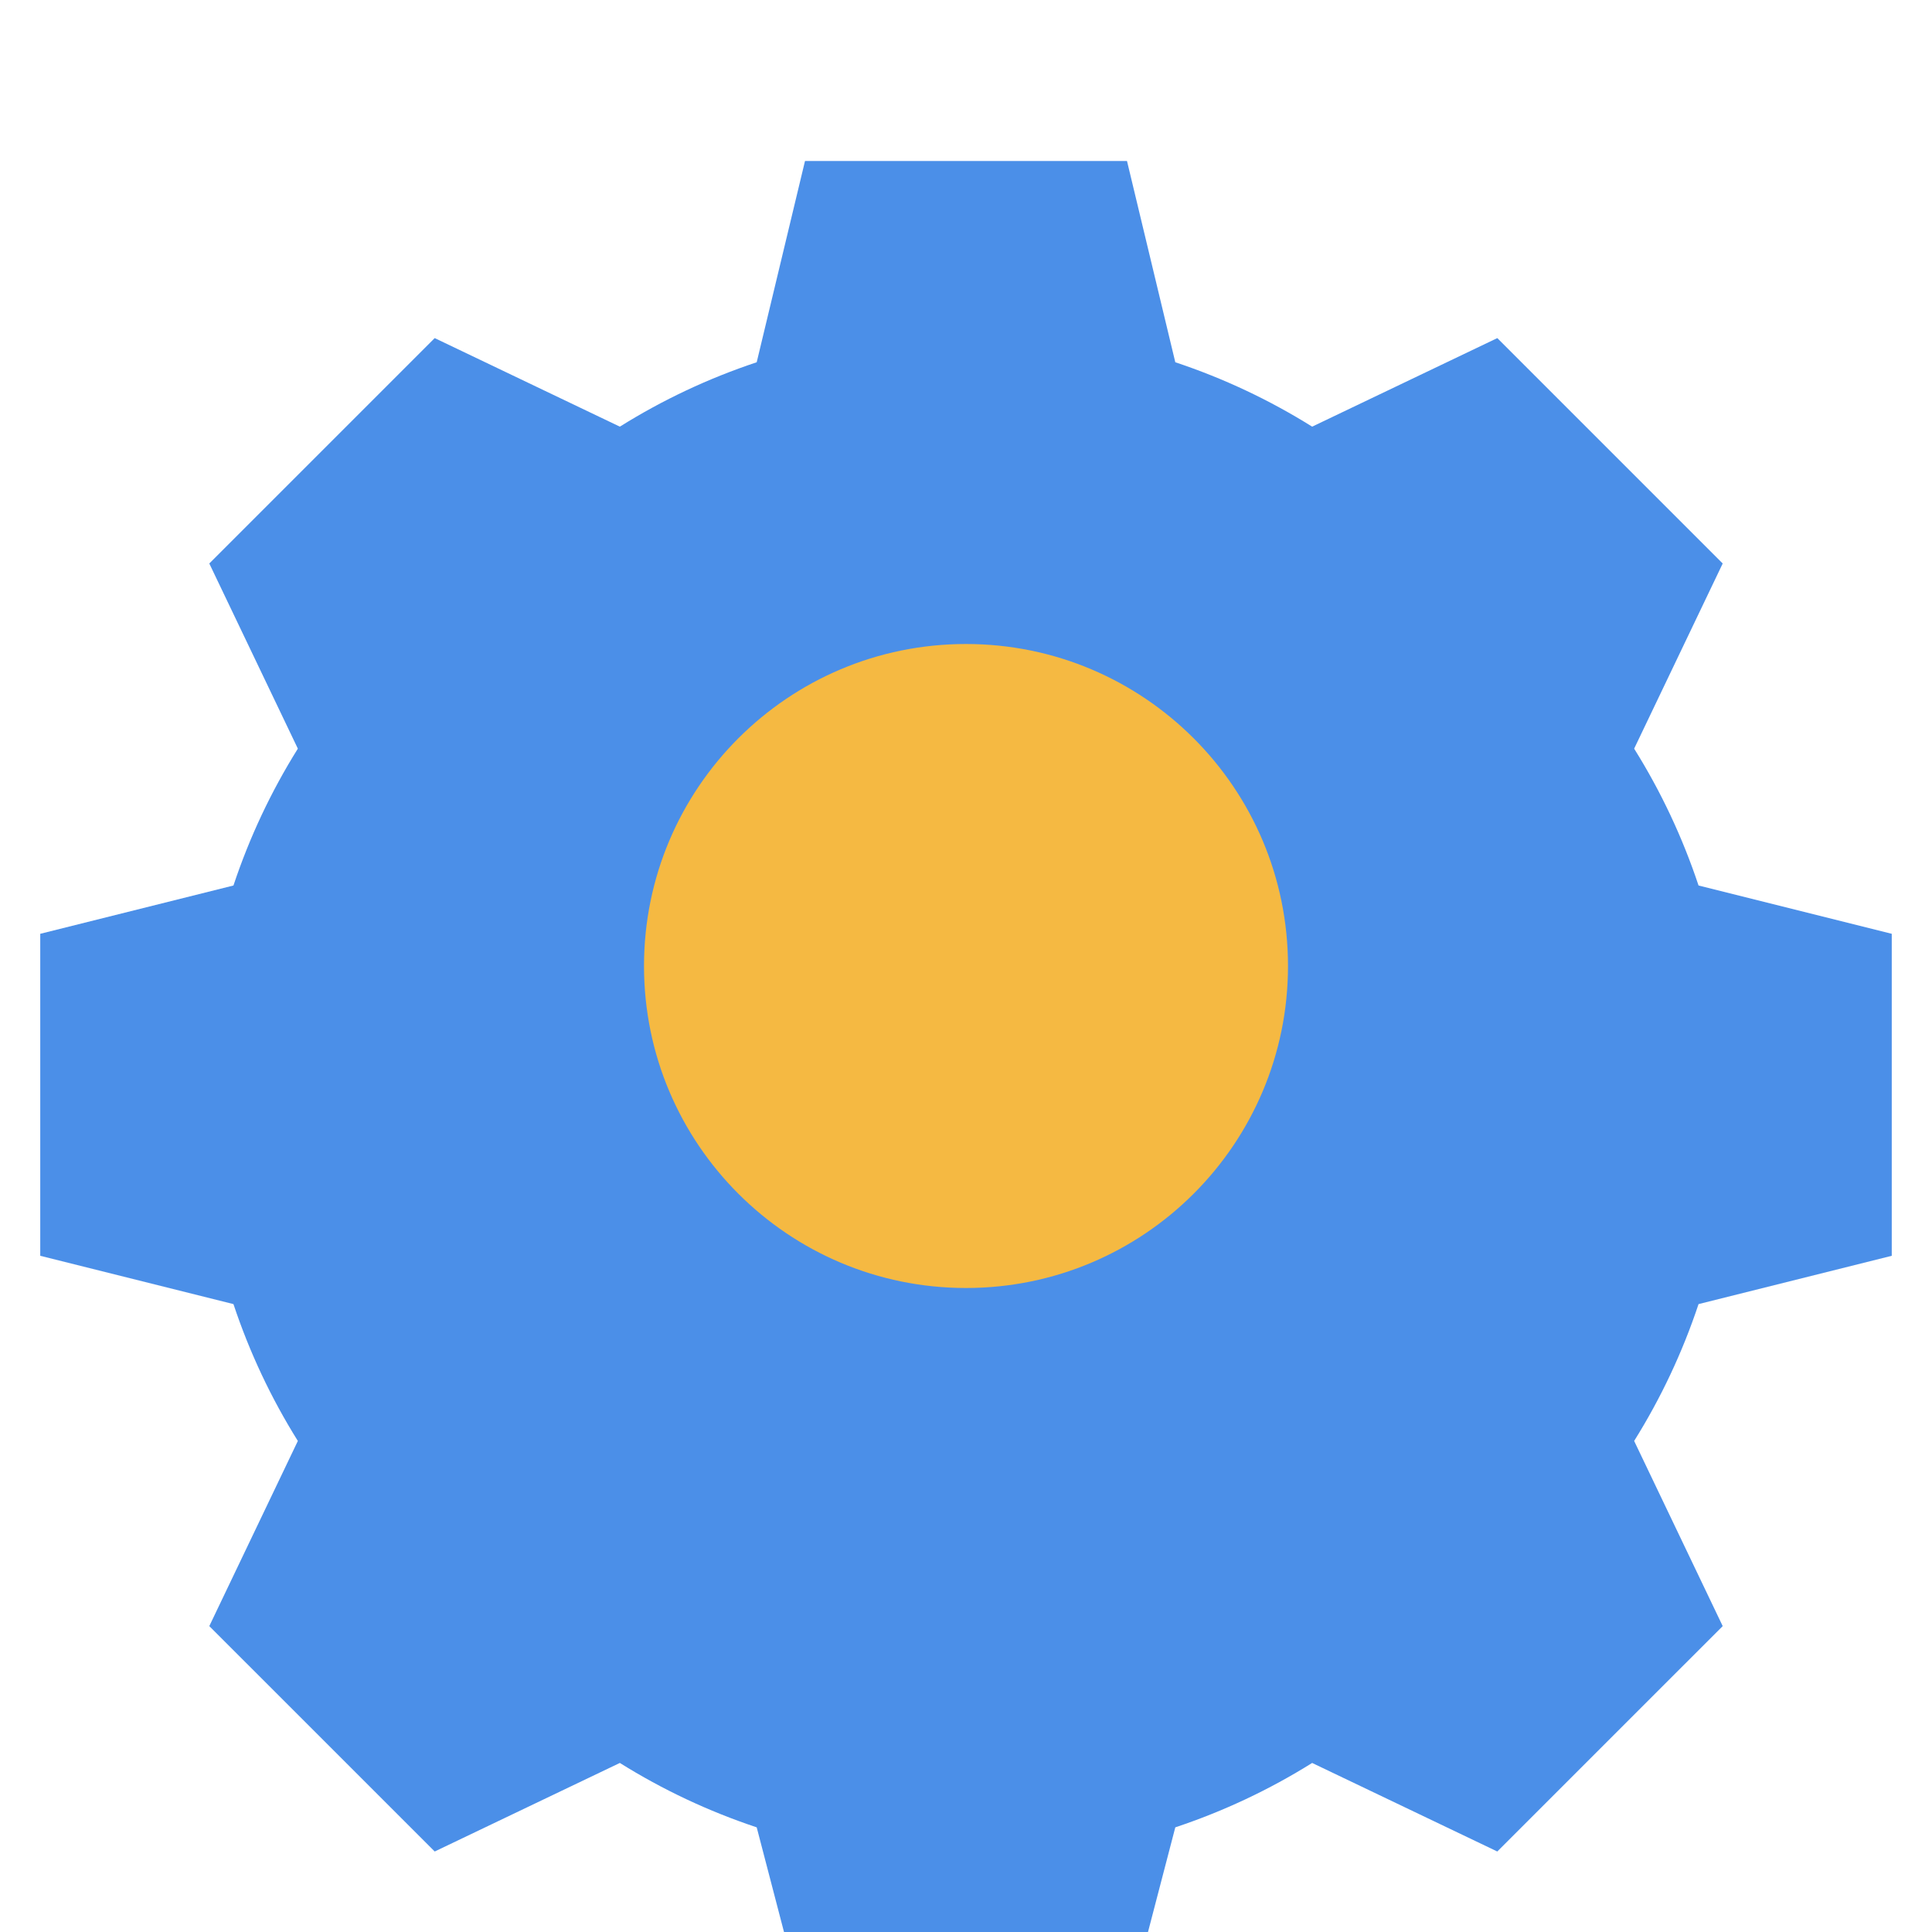
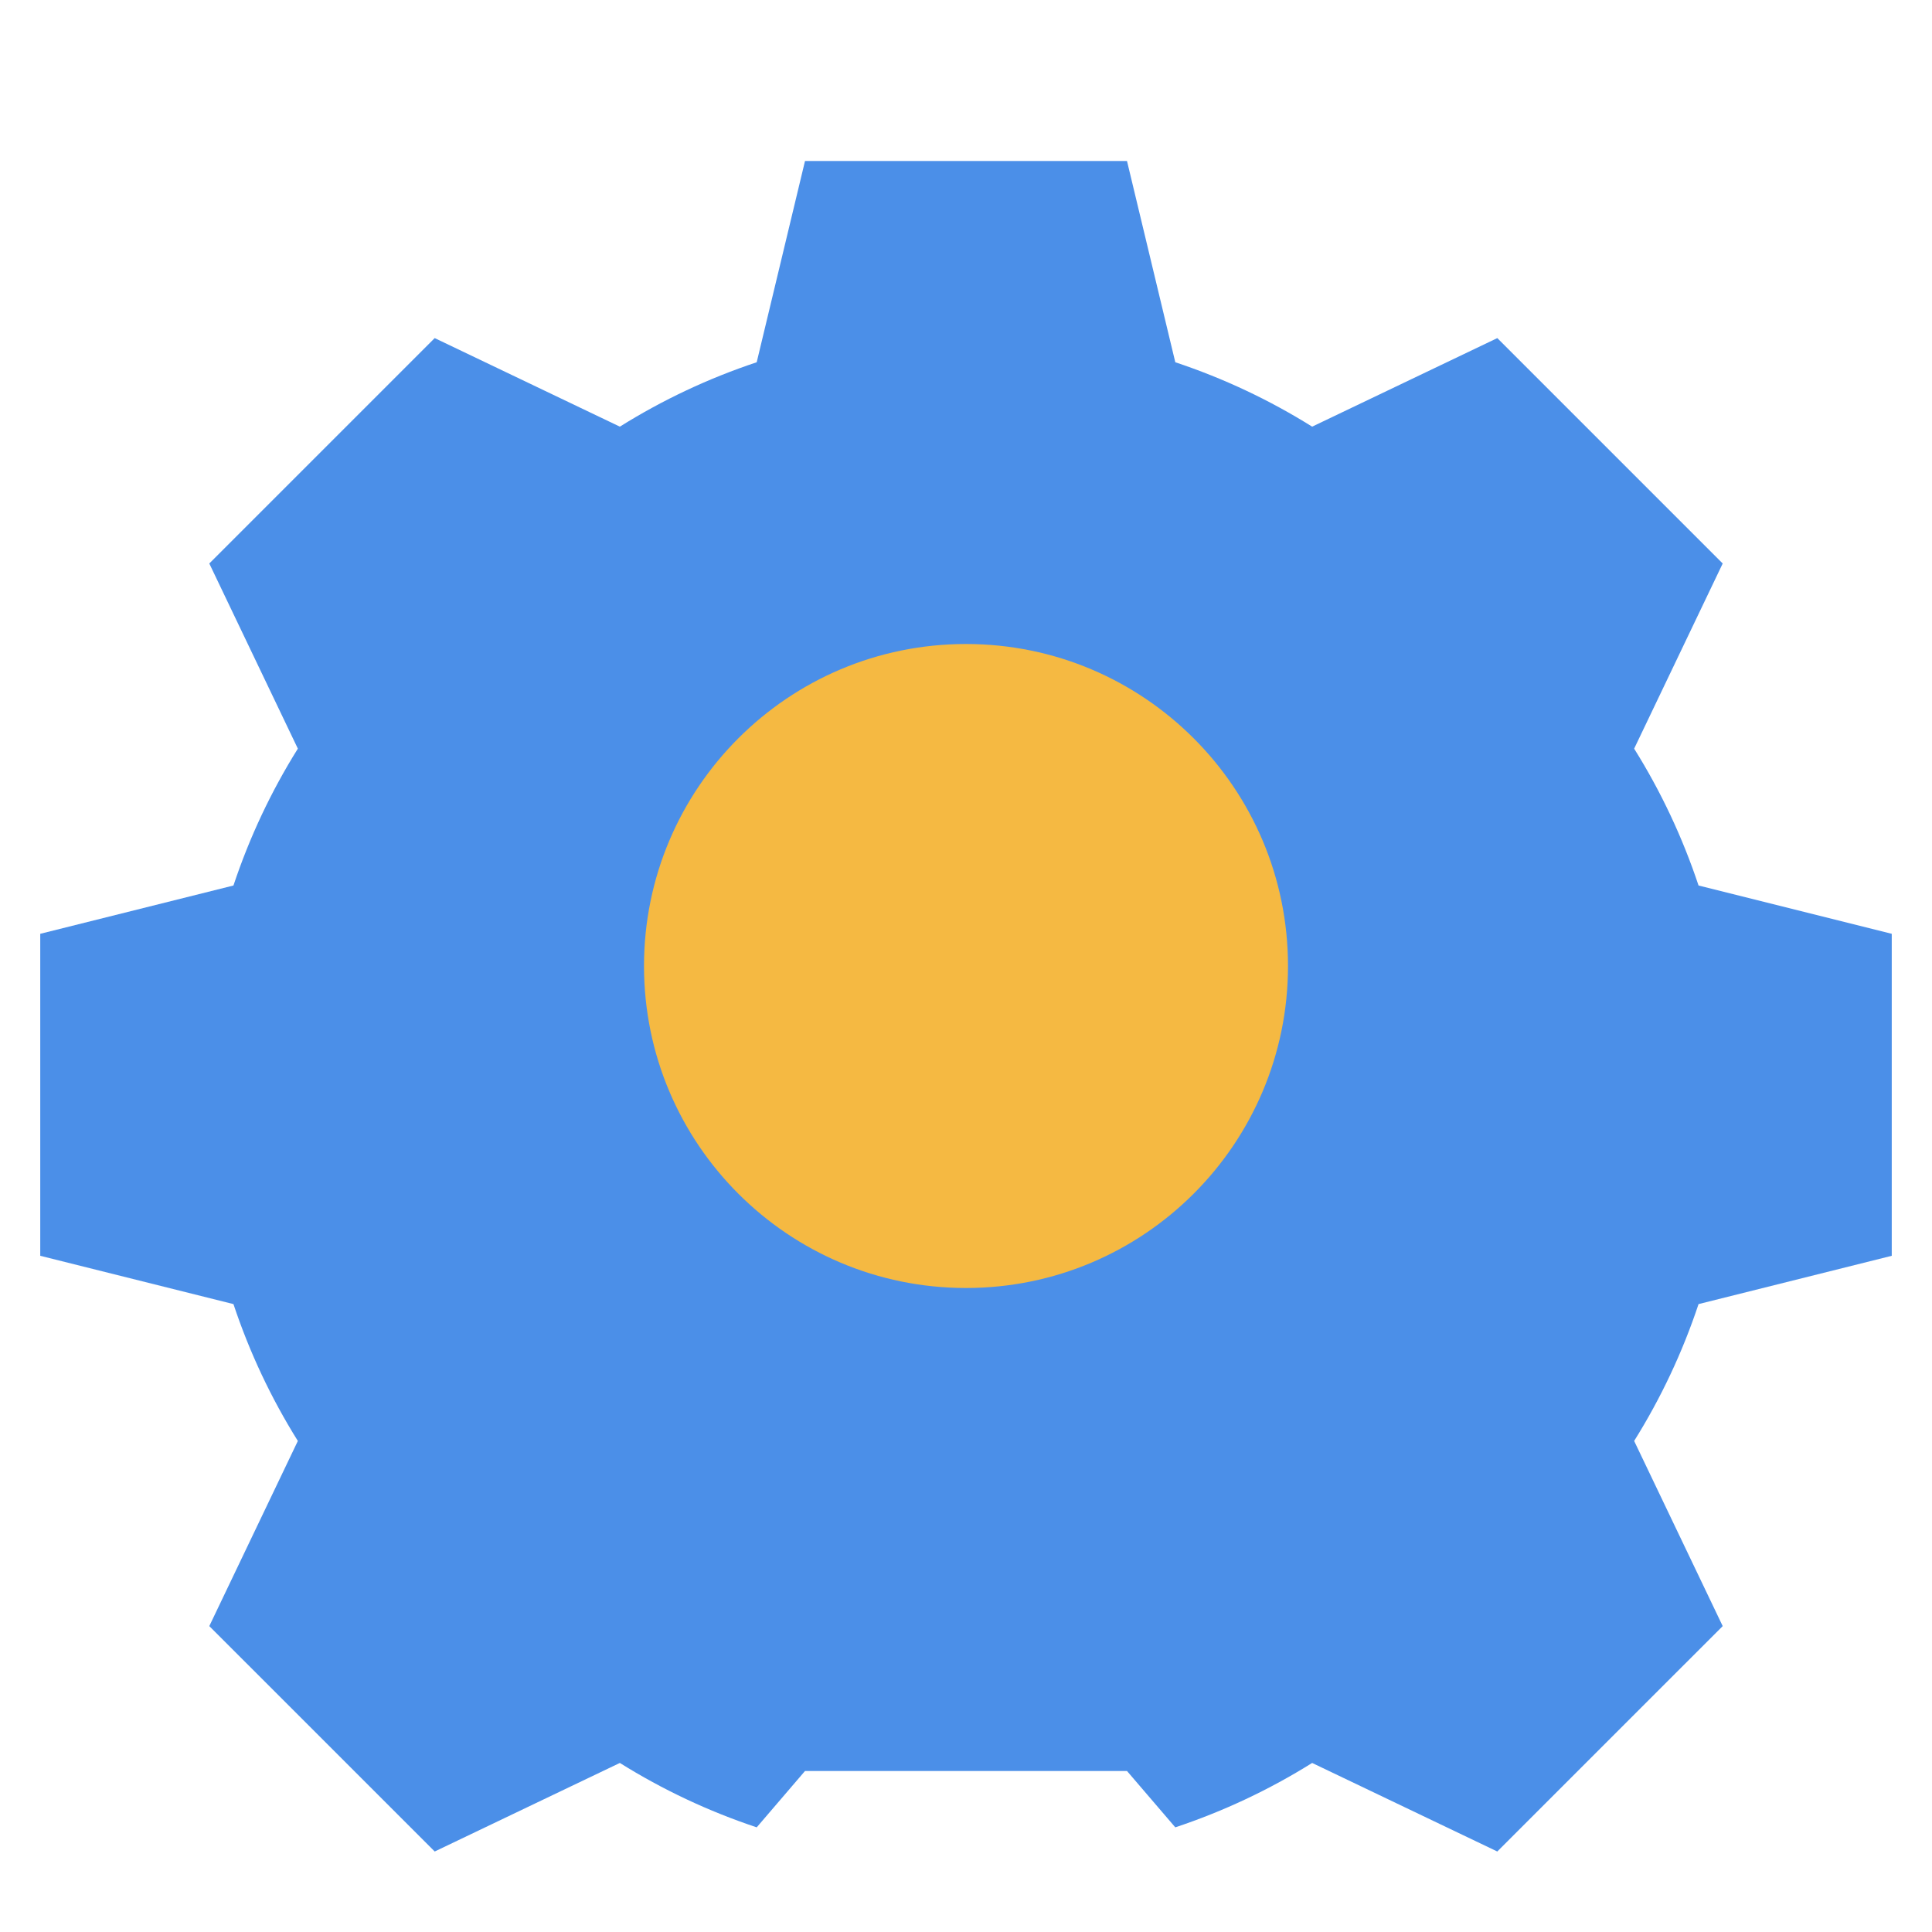
<svg xmlns="http://www.w3.org/2000/svg" width="24" height="24" viewBox="0 0 24 24" role="img" aria-label="settings">
-   <path fill="#4B8FE8" d="M10 2H14L14.6 4.5Q15.5 4.8 16.3 5.3L18.6 4.2L21.4 7L20.3 9.3Q20.8 10.1 21.1 11L23.5 11.6V15.6L21.1 16.2Q20.8 17.1 20.3 17.9L21.4 20.2L18.6 23L16.3 21.9Q15.5 22.4 14.6 22.7L14 25H10L9.4 22.7Q8.5 22.4 7.7 21.9L5.4 23L2.6 20.2L3.7 17.9Q3.2 17.1 2.9 16.2L.5 15.6V11.6L2.9 11Q3.2 10.1 3.7 9.3L2.6 7L5.4 4.2L7.7 5.3Q8.5 4.8 9.4 4.5Z" />
+   <path fill="#4B8FE8" d="M10 2H14L14.6 4.5Q15.5 4.8 16.3 5.3L18.6 4.2L21.4 7L20.3 9.3Q20.8 10.1 21.1 11L23.5 11.6V15.6L21.1 16.2Q20.8 17.1 20.3 17.9L21.4 20.2L18.6 23L16.3 21.9Q15.5 22.4 14.6 22.7L14 22H10L9.4 22.7Q8.5 22.4 7.7 21.9L5.4 23L2.6 20.2L3.7 17.9Q3.2 17.1 2.9 16.2L.5 15.6V11.6L2.9 11Q3.2 10.1 3.7 9.3L2.6 7L5.4 4.2L7.7 5.3Q8.5 4.8 9.4 4.5Z" />
  <path fill="#F5B942" d="M12 8A4 4 0 1 0 12 16A4 4 0 0 0 12 8Z" />
</svg>
